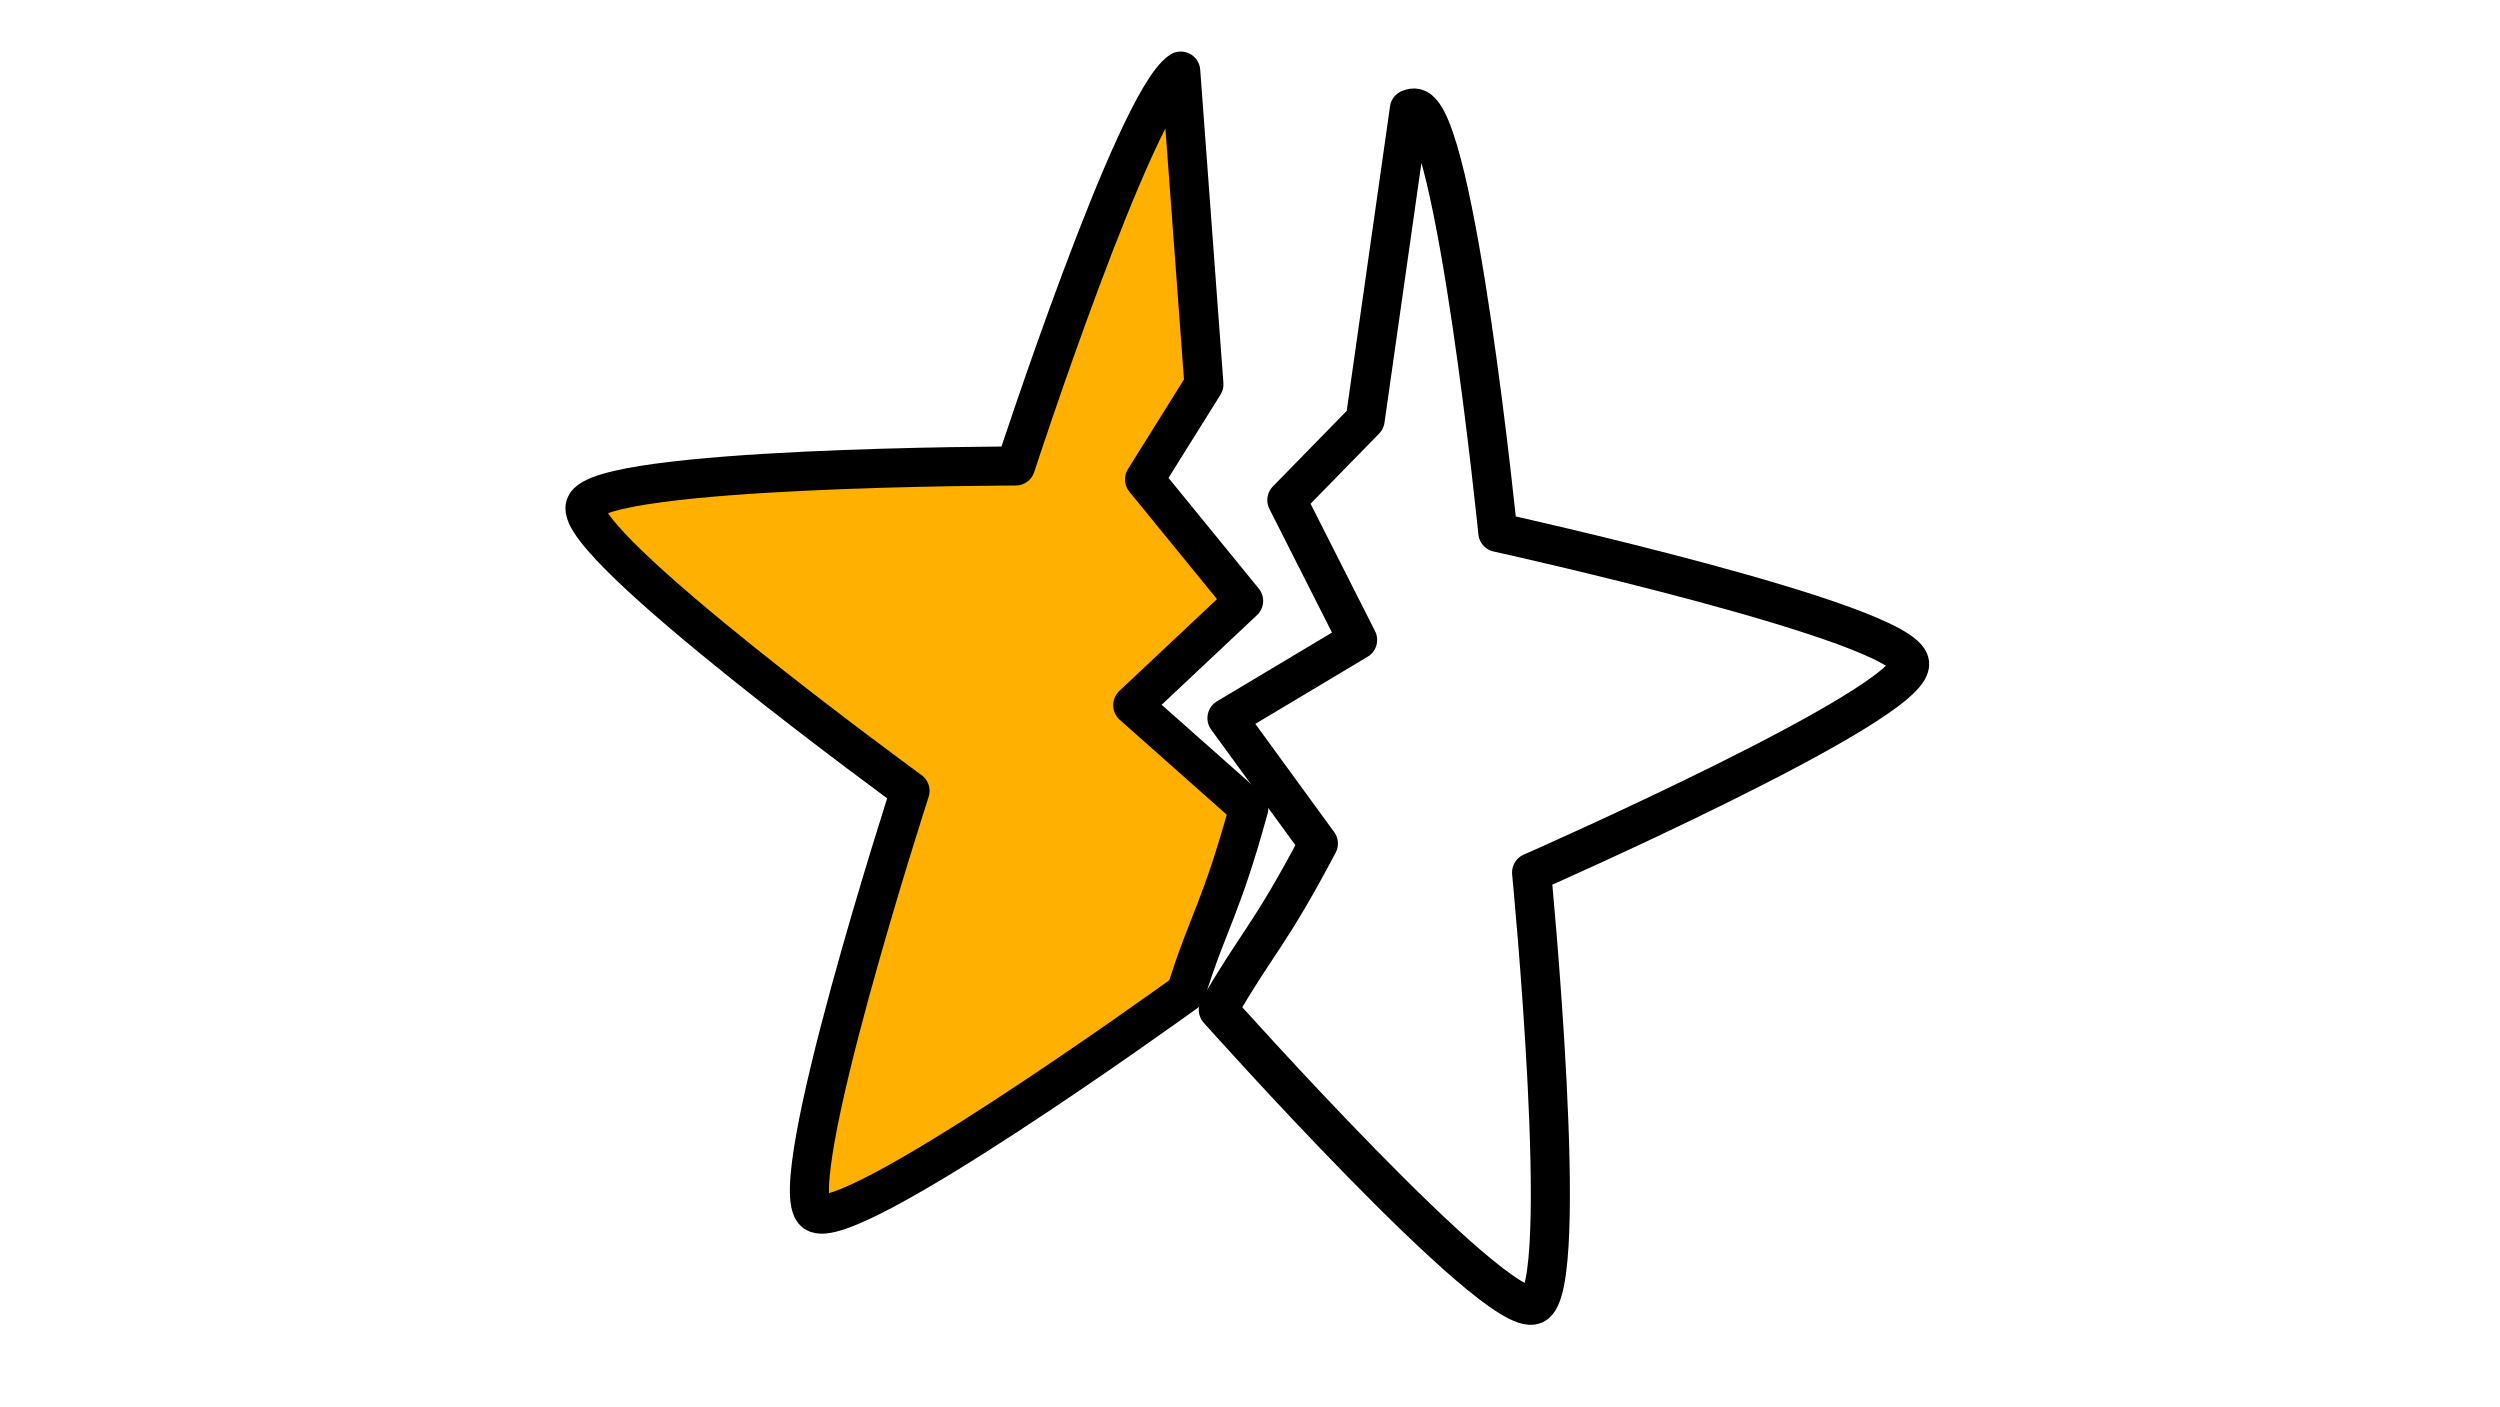
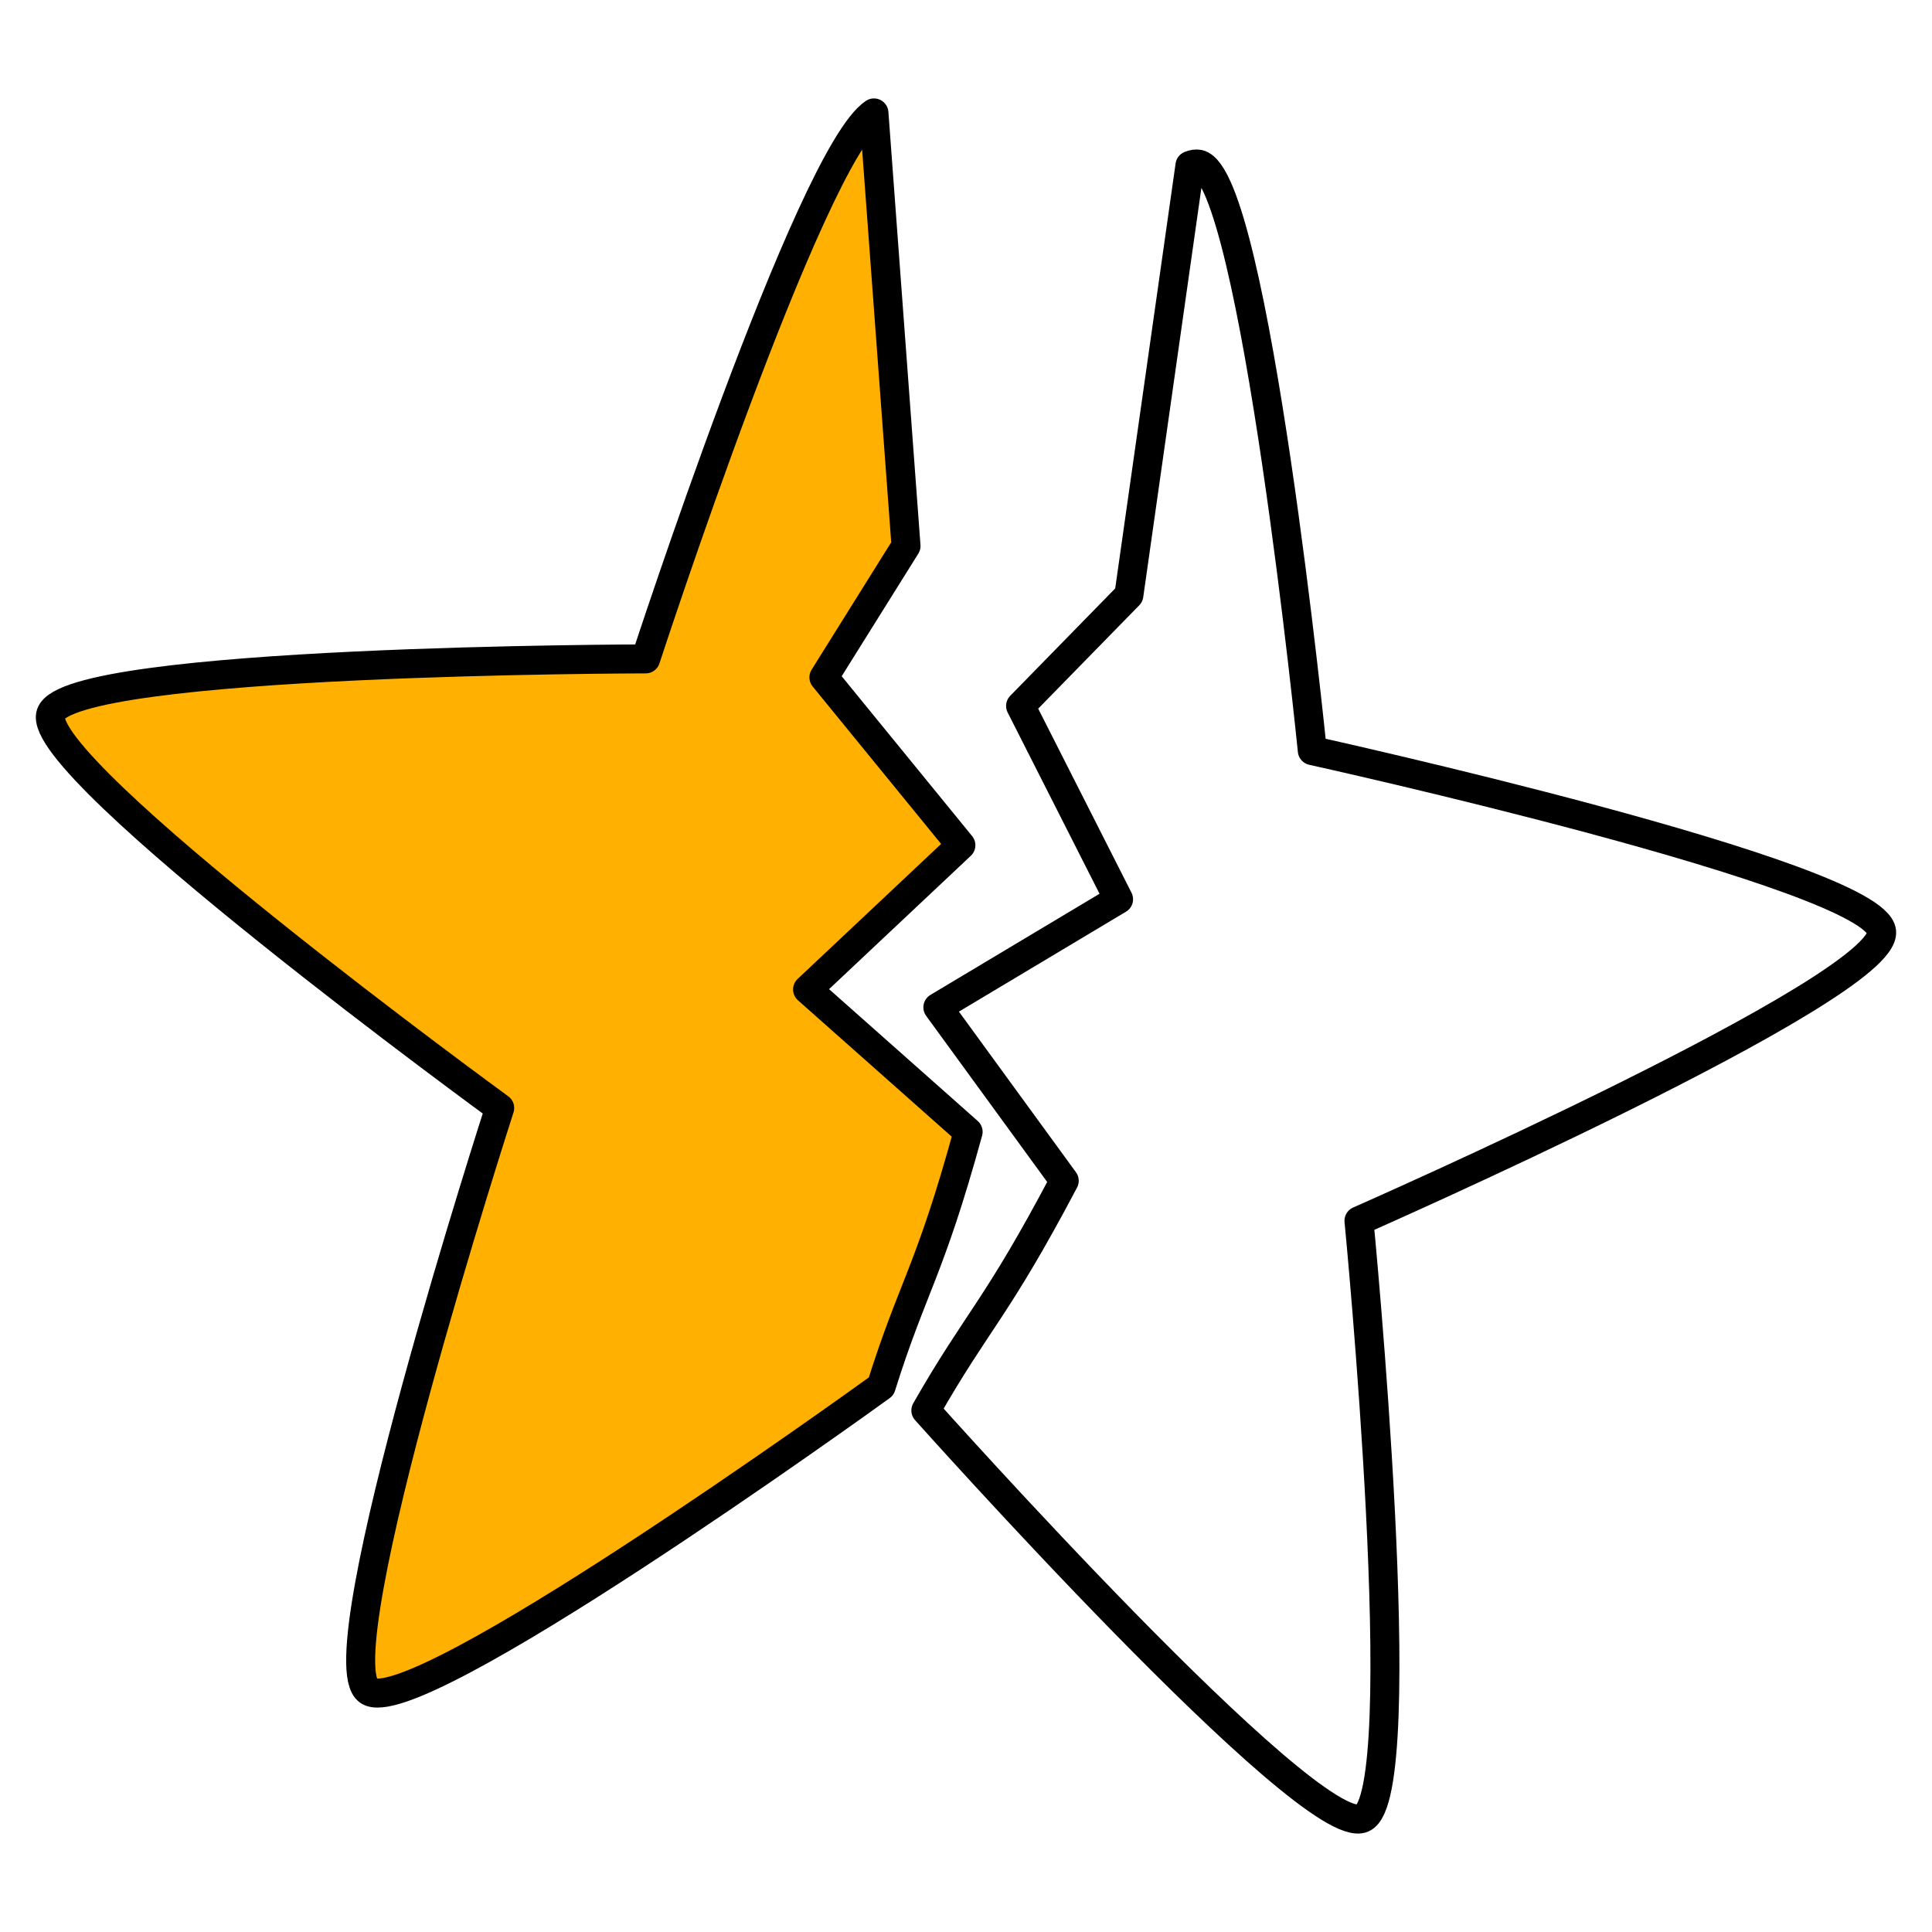
- <svg xmlns="http://www.w3.org/2000/svg" viewBox="0 0 1920 1080" style="enable-background:new 0 0 1920 1080" xml:space="preserve">
-   <path d="M983.8 62.1h0l17.8 240.6-45.6 73 76.1 93.3-85.2 80.1 89.2 79.1c-21.6 78.5-30.8 85.6-48.3 141.4h0c-12.6 9.1-259.9 187.2-284.9 169.1-25.7-18.6 73-323.8 73-323.8S516.7 426.1 526.5 396c9.8-30.2 330.5-30.6 330.5-30.6S948.1 86 983.8 62.1z" style="fill-rule:evenodd;clip-rule:evenodd;fill:#ffb000;stroke:#000;stroke-width:30;stroke-linecap:round;stroke-linejoin:round;stroke-miterlimit:10" transform="translate(-76.995 -7.512)" />
-   <path d="M822 69.9c1.6-1.1 3.2-1.7 4.6-1.7 31.7 0 131.3 304.8 131.3 304.8s320.7.5 330.5 30.6c9.8 30.2-249.3 219-249.3 219s98.6 305.1 73 323.8C1086.3 965.1 826.6 777 826.6 777s.9-.7 0 0c17.5-55.8 26.1-62.6 47.8-141.1l-89.2-79.1 85.2-80.1-76.1-93.3 45.6-73L822 69.9z" style="fill:none;stroke:#000;stroke-width:30;stroke-linecap:round;stroke-linejoin:round;stroke-miterlimit:10" transform="rotate(12.351 888.203 1280.112)" />
+ <svg xmlns="http://www.w3.org/2000/svg" viewBox="0 0 2000 2000" style="enable-background:new 0 0 2000 2000" xml:space="preserve">
+   <path d="M981.7 124.4h0l33.2 448.3-85 136 141.8 173.8L913 1031.8l166.2 147.4c-40.2 146.3-57.4 159.5-90 263.5h0c-23.5 17-484.3 348.8-530.9 315.1-47.9-34.7 136-603.3 136-603.3s-483-351.8-464.7-407.9c18.3-56.3 615.8-57 615.8-57s169.8-520.7 236.3-565.2z" style="fill-rule:evenodd;clip-rule:evenodd;fill:#ffb000;stroke:#000;stroke-width:30;stroke-linecap:round;stroke-linejoin:round;stroke-miterlimit:10" transform="translate(-76.995 -7.512)" />
+   <path d="M986.7 123.4c3-2 6-3.2 8.6-3.2 59.1 0 244.7 567.9 244.7 567.9s597.6.9 615.8 57c18.3 56.3-464.5 408.1-464.5 408.1s183.7 568.5 136 603.3c-48.1 34.8-532-315.6-532-315.6s1.7-1.3 0 0c32.6-104 48.6-116.6 89.1-262.9l-166.2-147.4L1077 881.3 935.1 707.5l85-136-33.4-448.1z" style="fill:none;stroke:#000;stroke-width:30;stroke-linecap:round;stroke-linejoin:round;stroke-miterlimit:10" transform="rotate(12.351 888.203 1280.112)" />
</svg>
